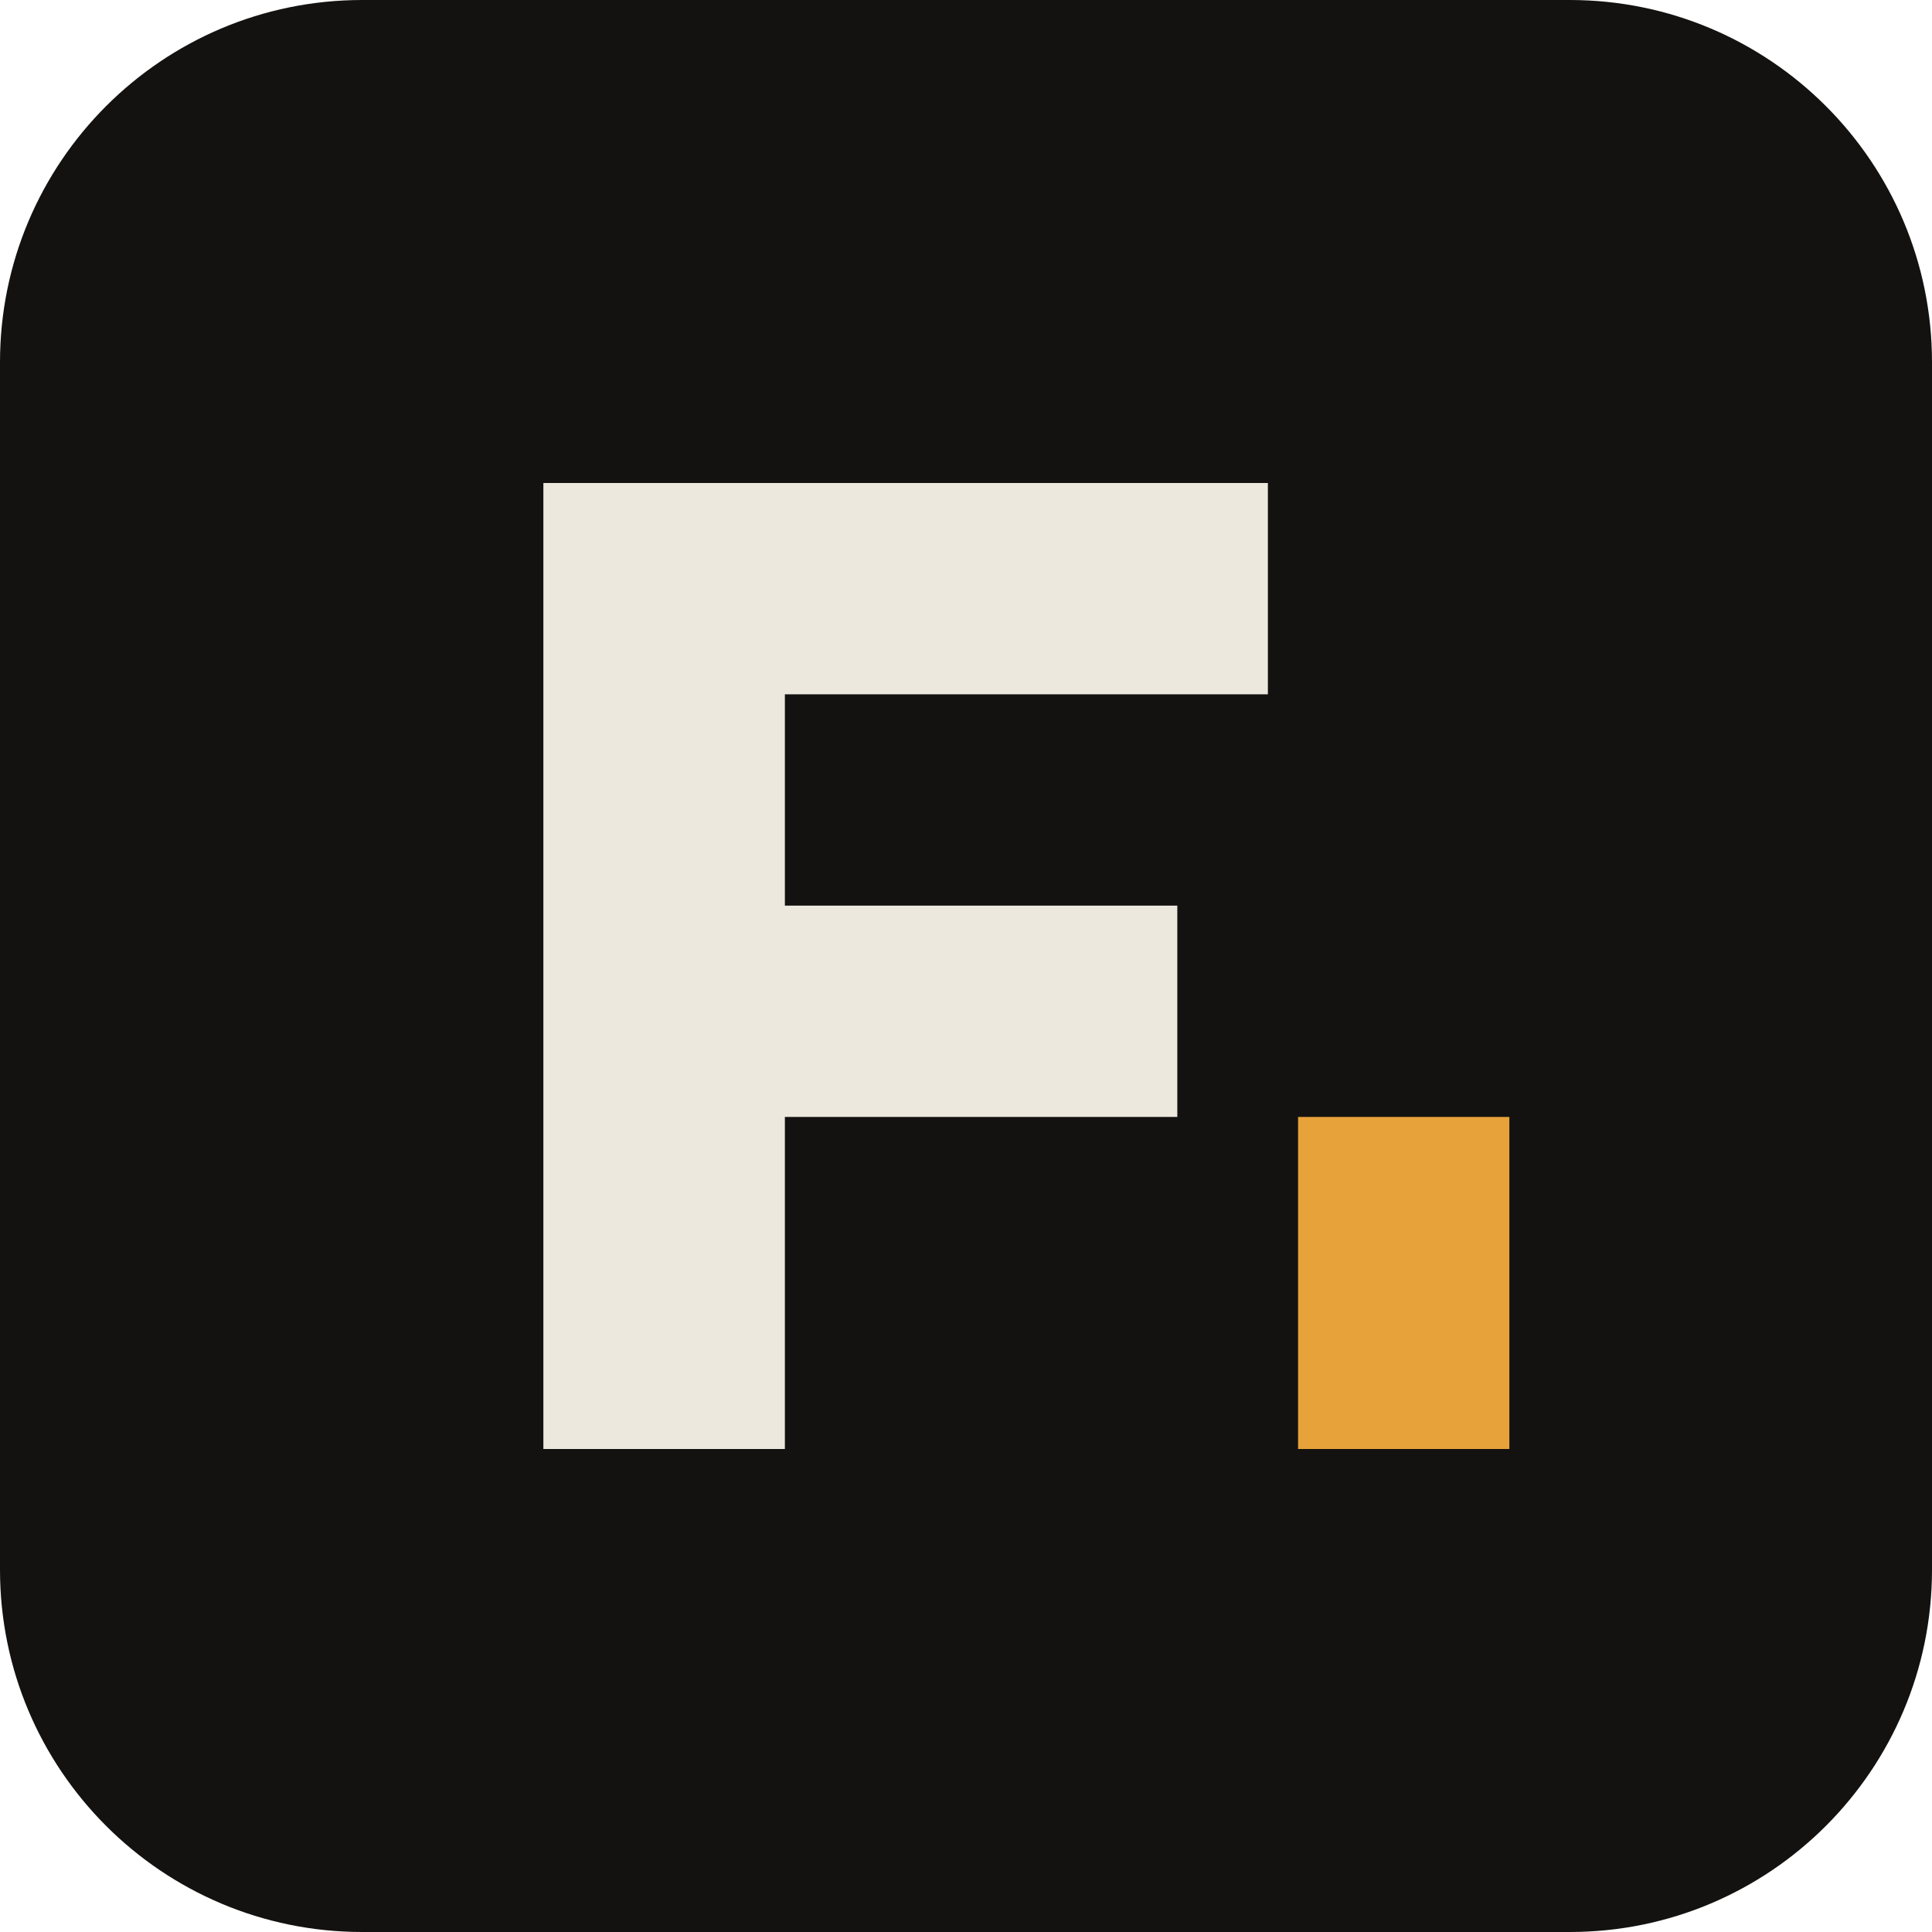
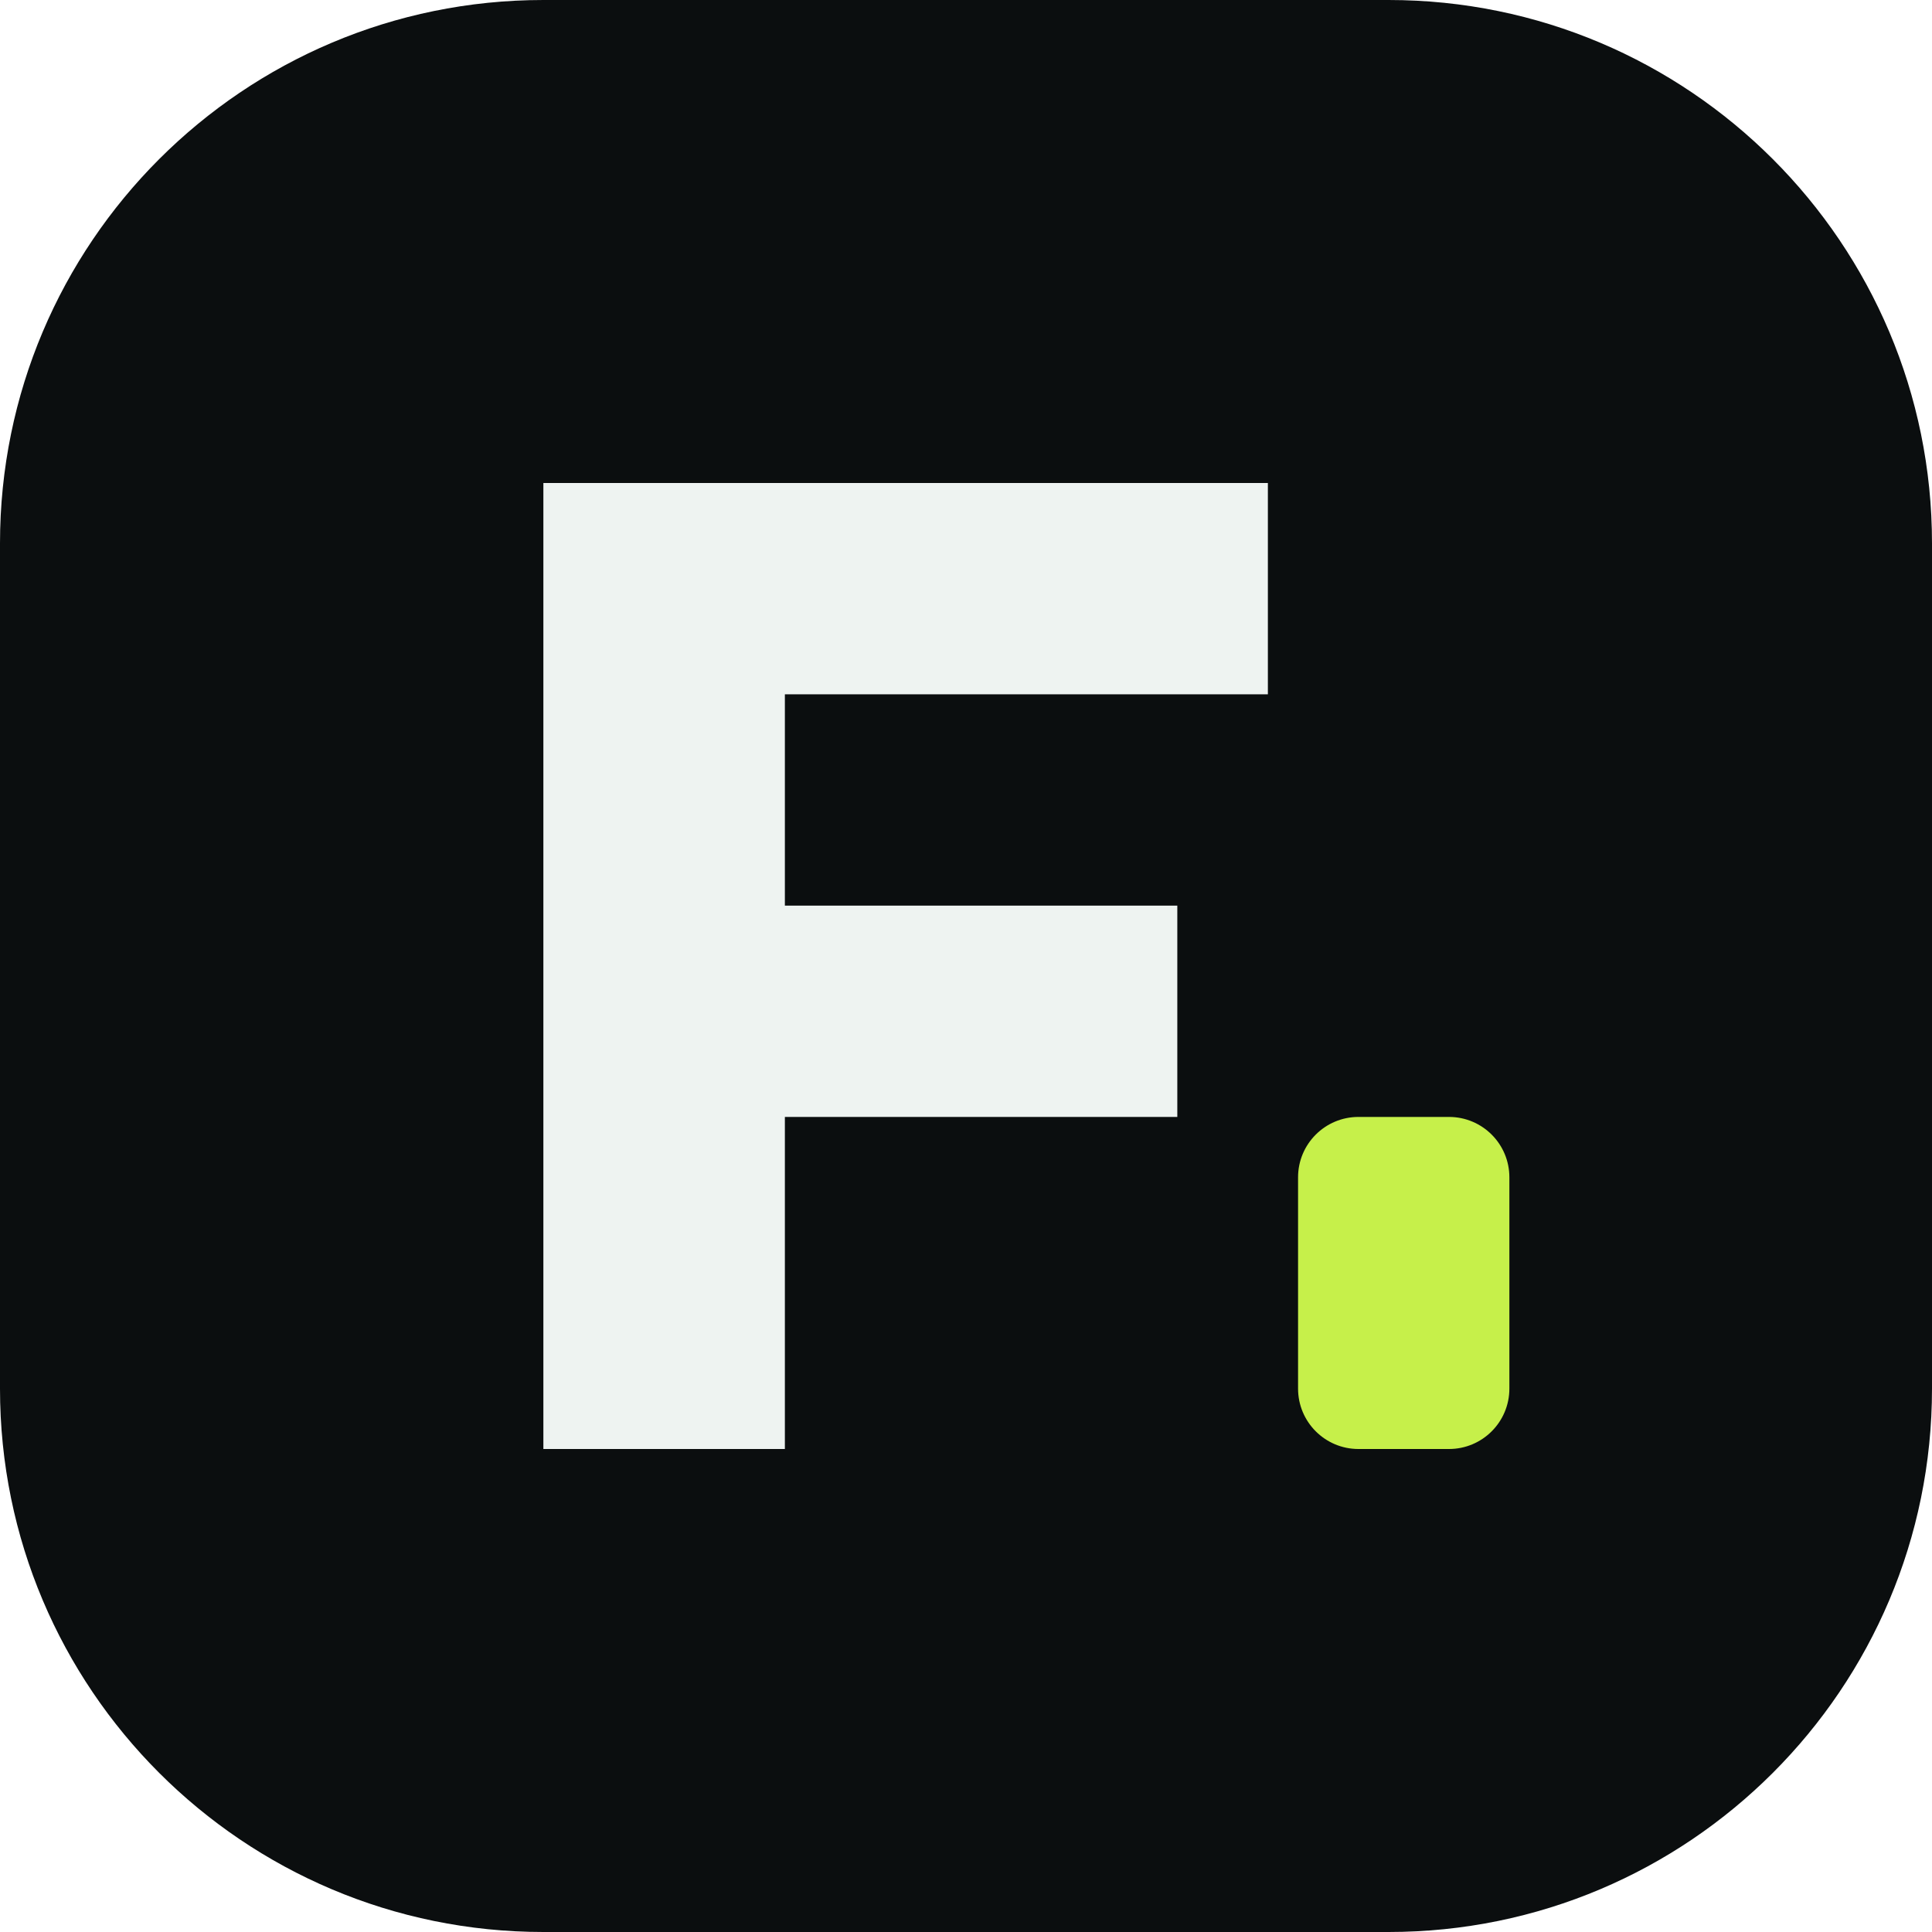
<svg xmlns="http://www.w3.org/2000/svg" viewBox="0 0 32 32">
-   <rect width="32" height="32" rx="6" fill="#131210" />
-   <path d="M9 8h12v3.5h-8V15h6.5v3.5H13V24H9z" fill="#ece8de" />
-   <rect x="21.5" y="18.5" width="3.5" height="5.5" fill="#e8a23a" />
+   <rect width="32" height="32" rx="9" fill="#0b0e0f" />
+   <path d="M9 8h12v3.5h-8V15h6.5v3.5H13V24H9z" fill="#eef3f1" />
+   <rect x="21.5" y="18.5" width="3.5" height="5.5" rx="1" fill="#c6f04a" />
</svg>
